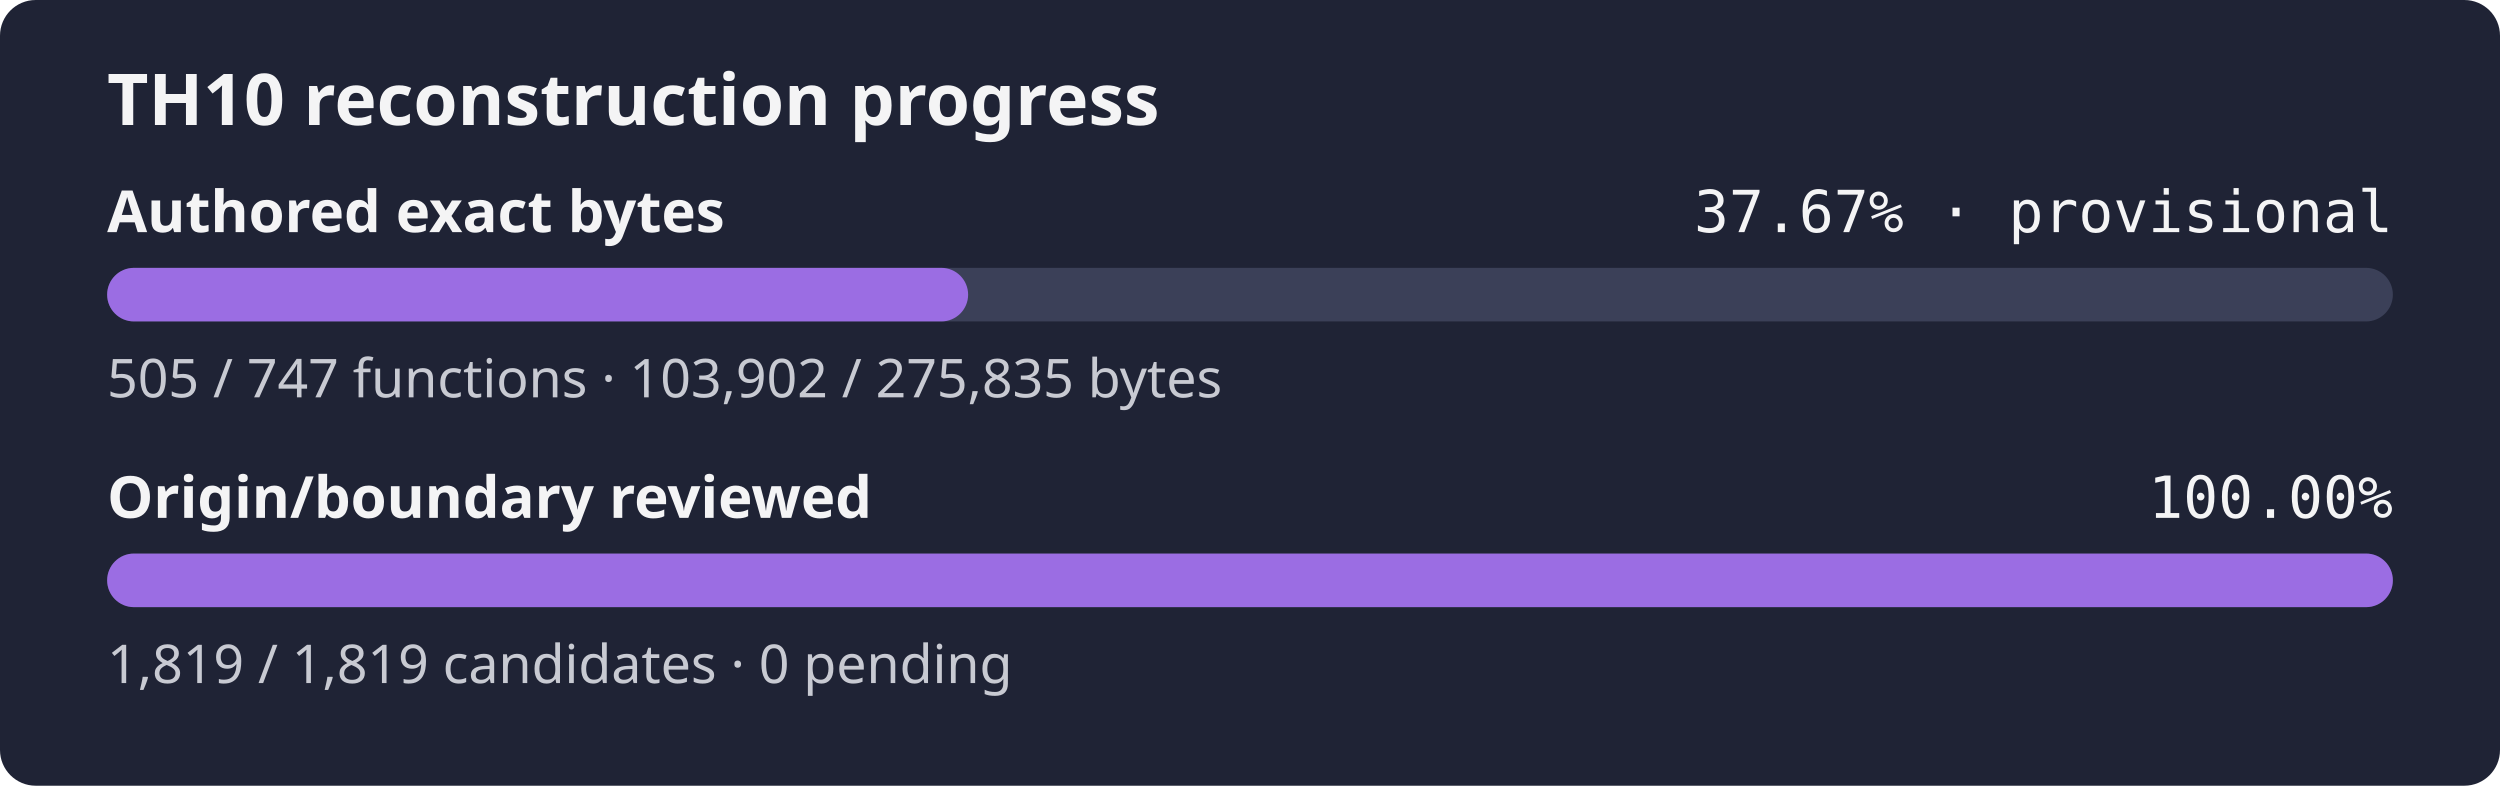
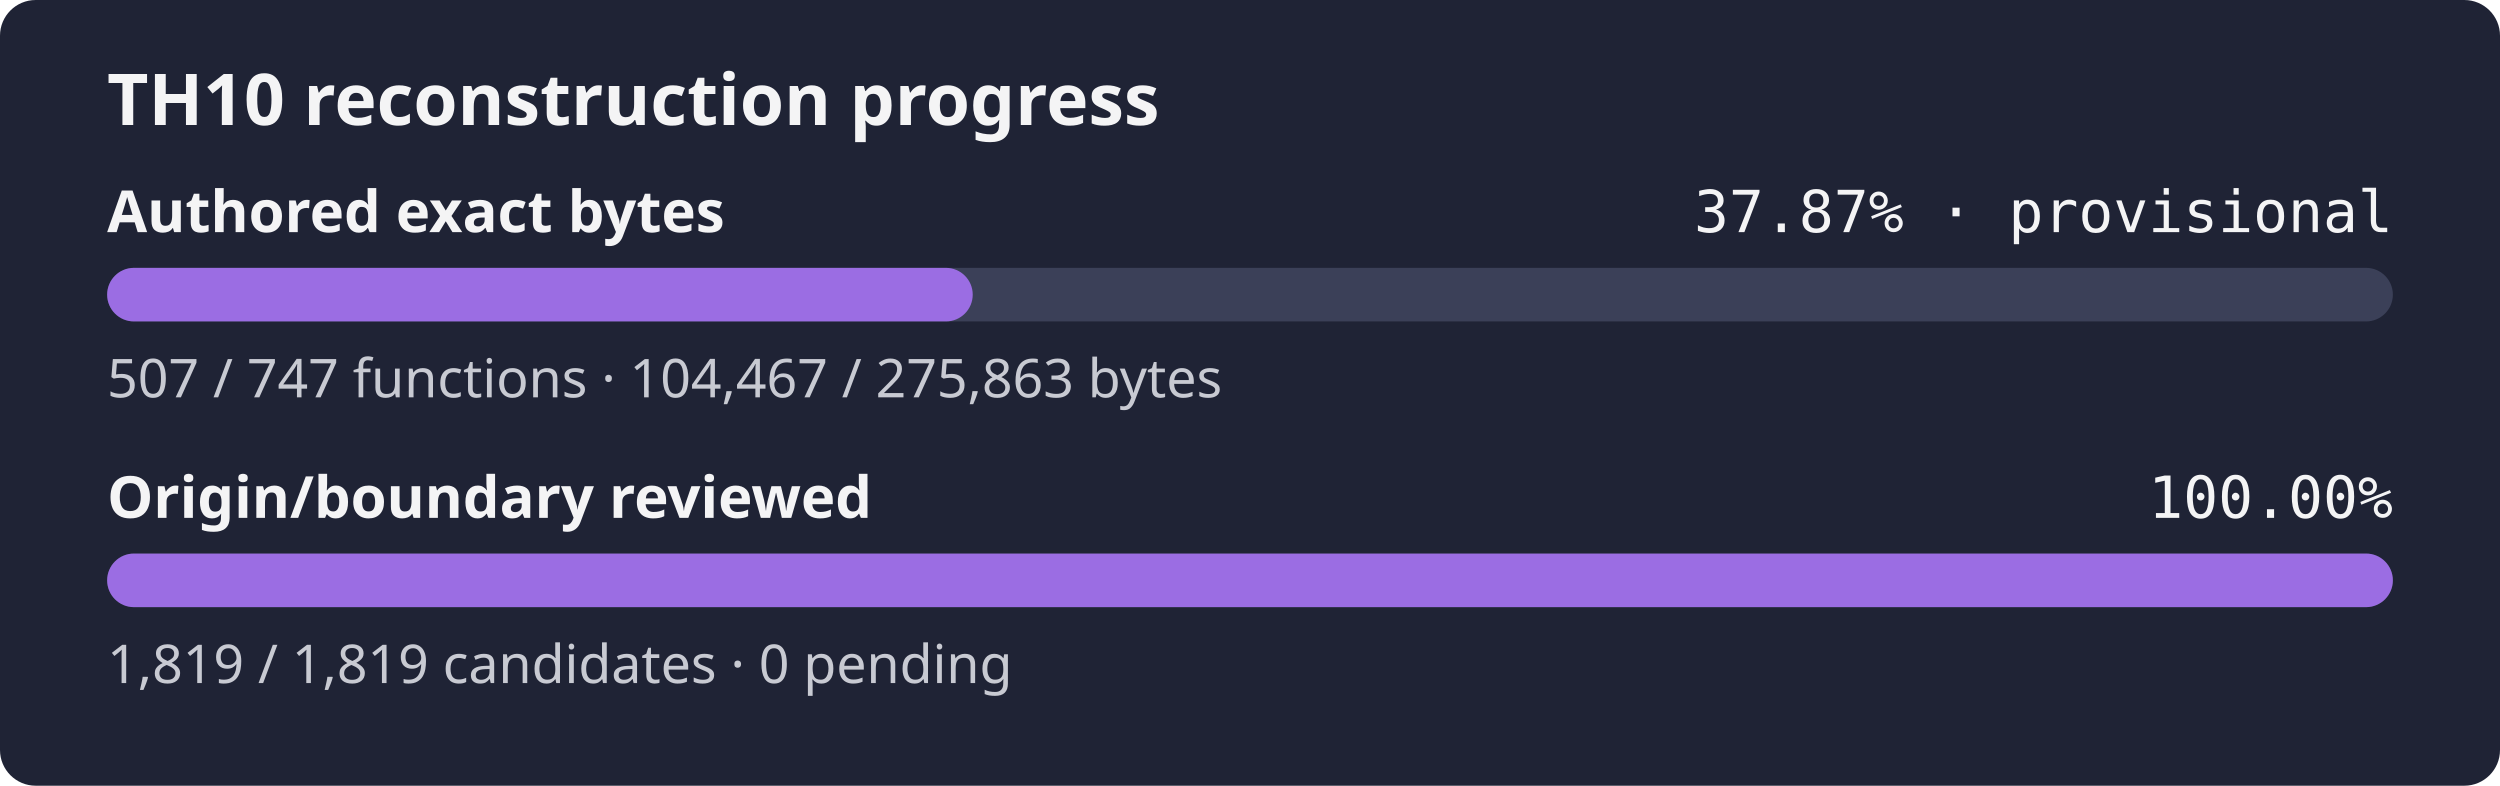
- <svg xmlns="http://www.w3.org/2000/svg" width="560" height="176" role="img" aria-label="TH10 reconstruction progress: currently classified authored bytes 37.67% exact, provisional inventory, origin and boundary review 100.00%">
+ <svg xmlns="http://www.w3.org/2000/svg" width="560" height="176" role="img" aria-label="TH10 reconstruction progress: currently classified authored bytes 37.87% exact, provisional inventory, origin and boundary review 100.00%">
  <rect width="560" height="176" rx="8" fill="#1f2335" />
  <text x="24" y="28" fill="#f4f4f5" font-family="sans-serif" font-size="16" font-weight="600">TH10 reconstruction progress</text>
  <text x="24" y="52" fill="#f4f4f5" font-family="sans-serif" font-size="13" font-weight="600">Authored exact bytes</text>
-   <text x="536" y="52" fill="#f4f4f5" text-anchor="end" font-family="monospace" font-size="13">37.67% · provisional</text>
+   <text x="536" y="52" fill="#f4f4f5" text-anchor="end" font-family="monospace" font-size="13">37.87% · provisional</text>
  <rect x="24" y="60" width="512" height="12" rx="6" fill="#3b4058" />
-   <rect x="24" y="60" width="192.86" height="12" rx="6" fill="#9b6de3" />
-   <text x="24" y="89" fill="#c8cad2" font-family="sans-serif" font-size="12">505 / 747 functions · 103,902 / 275,835 bytes</text>
+   <rect x="24" y="60" width="193.89" height="12" rx="6" fill="#9b6de3" />
+   <text x="24" y="89" fill="#c8cad2" font-family="sans-serif" font-size="12">507 / 747 functions · 104,467 / 275,863 bytes</text>
  <text x="24" y="116" fill="#f4f4f5" font-family="sans-serif" font-size="13" font-weight="600">Origin/boundary reviewed</text>
  <text x="536" y="116" fill="#f4f4f5" text-anchor="end" font-family="monospace" font-size="13">100.00%</text>
  <rect x="24" y="124" width="512" height="12" rx="6" fill="#3b4058" />
  <rect x="24" y="124" width="512.00" height="12" rx="6" fill="#9b6de3" />
  <text x="24" y="153" fill="#c8cad2" font-family="sans-serif" font-size="12">1,819 / 1,819 candidates · 0 pending</text>
</svg>
